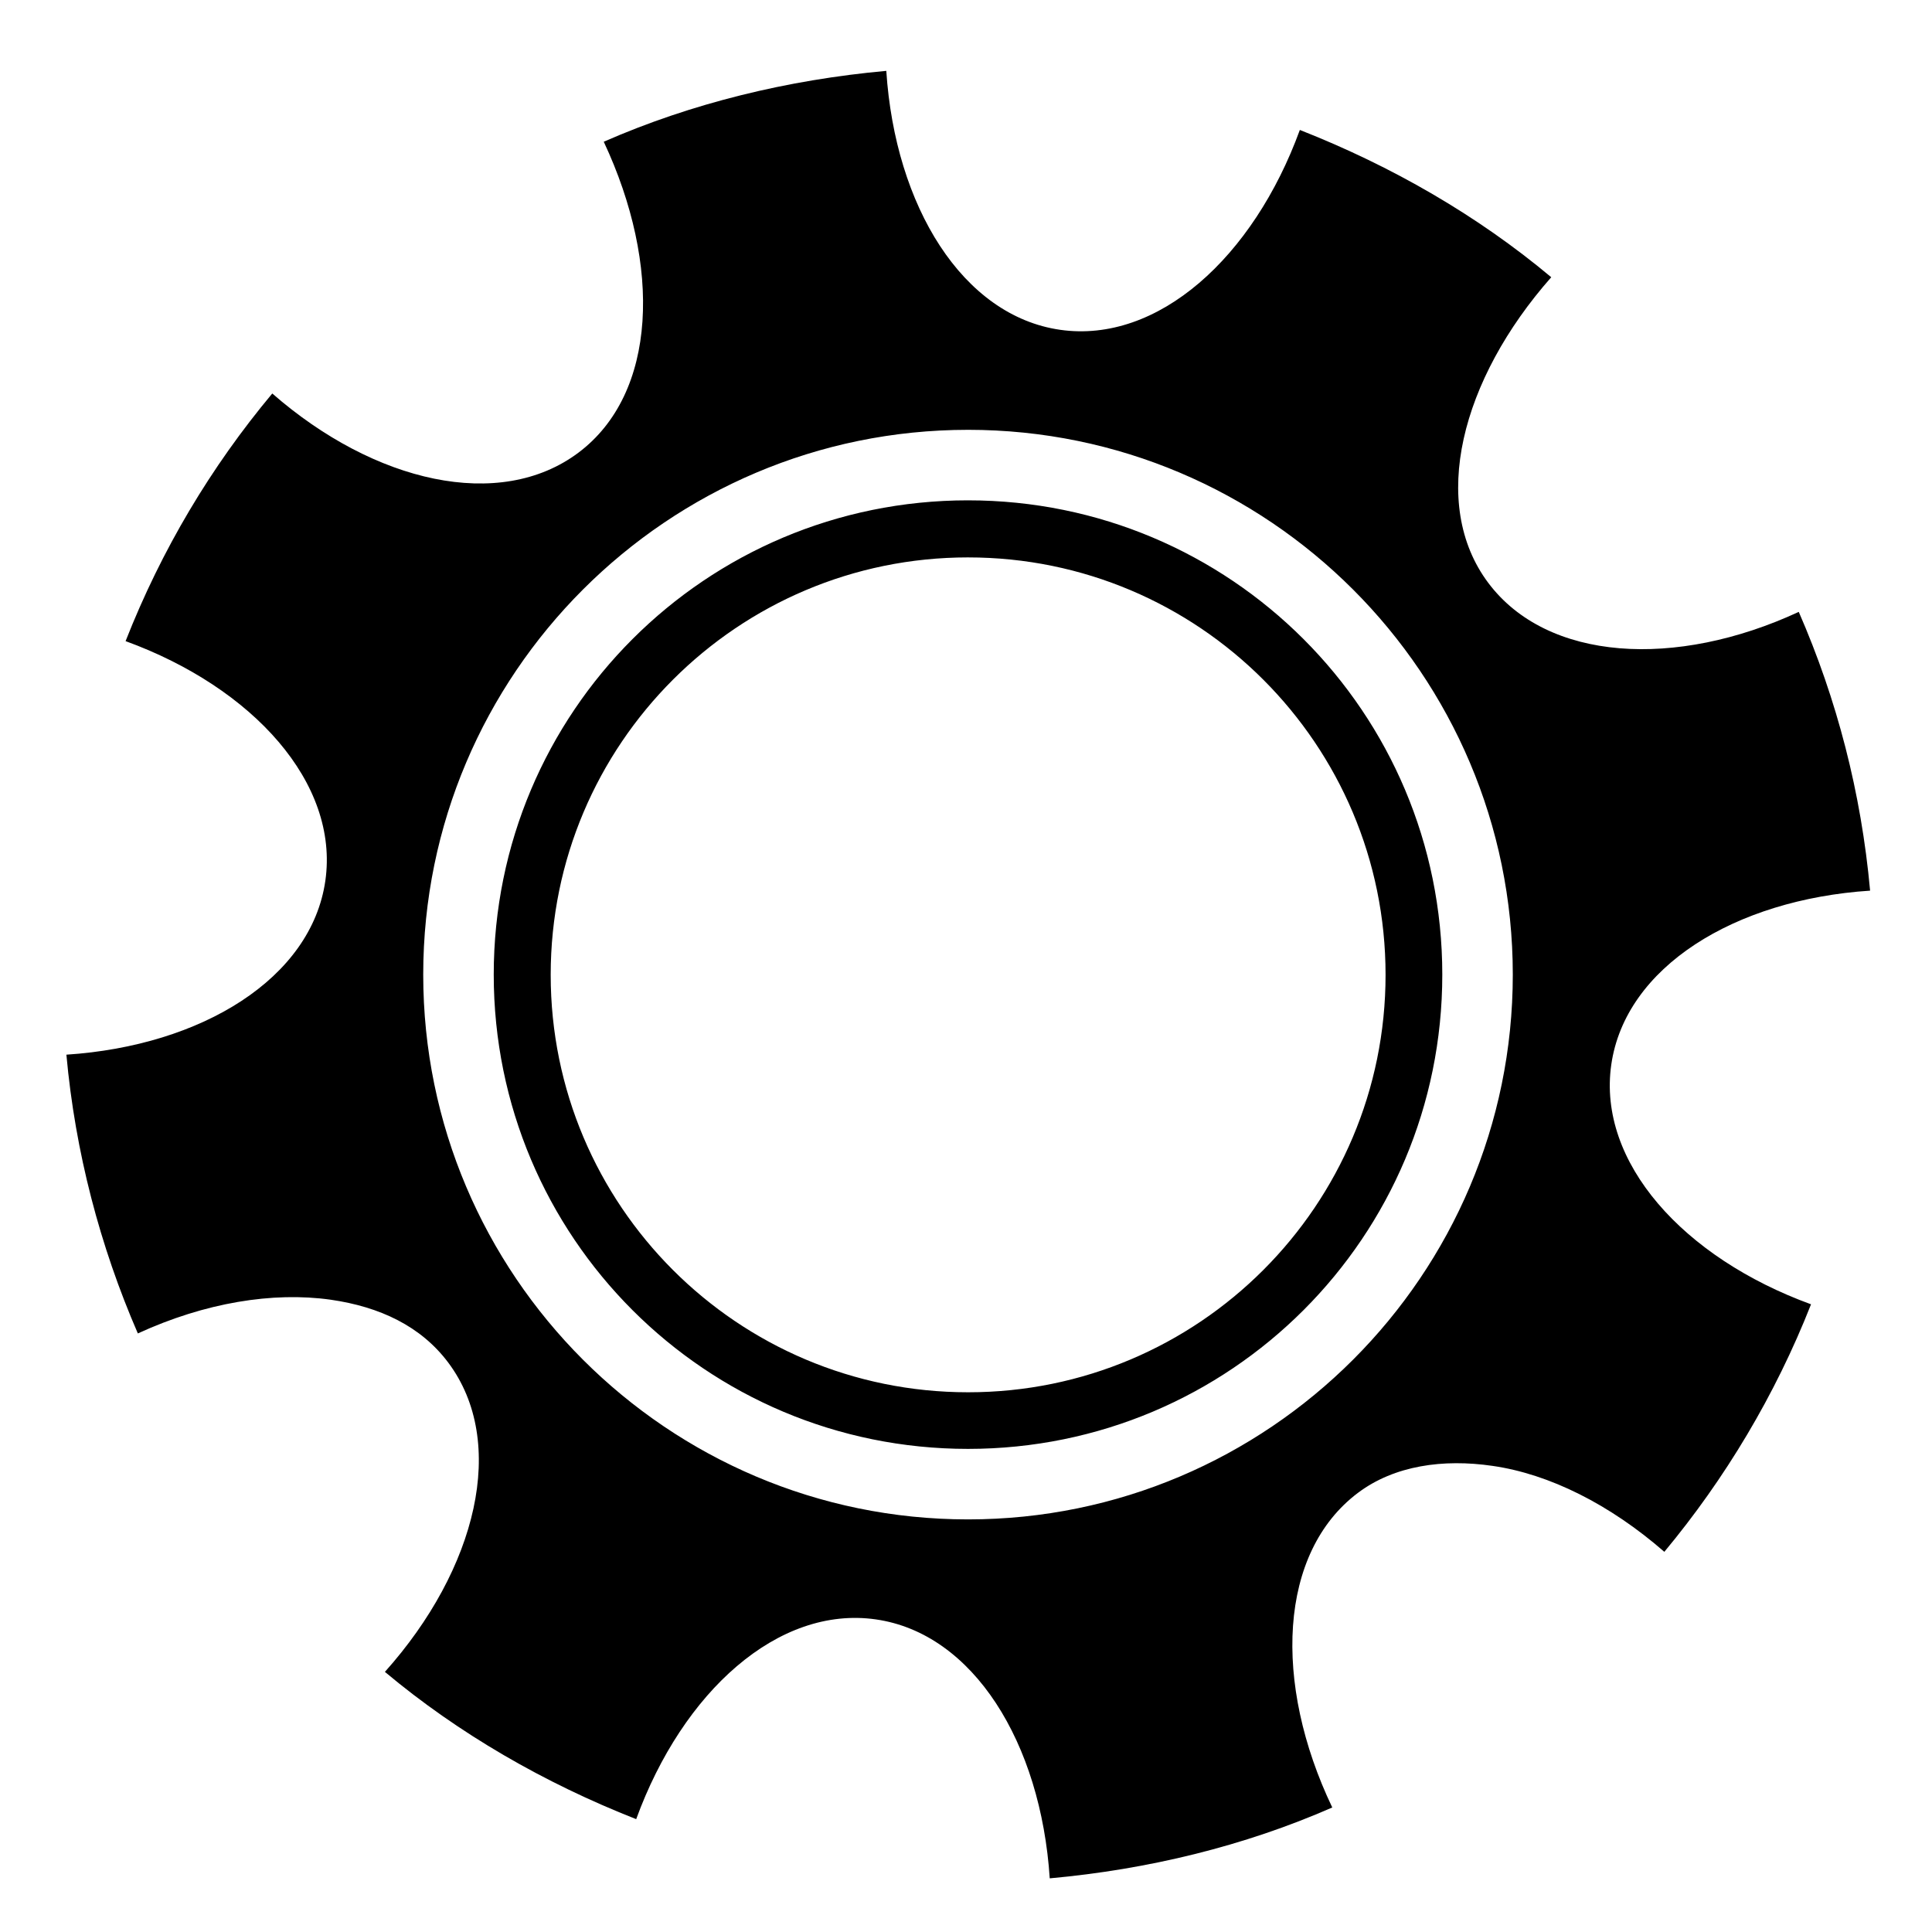
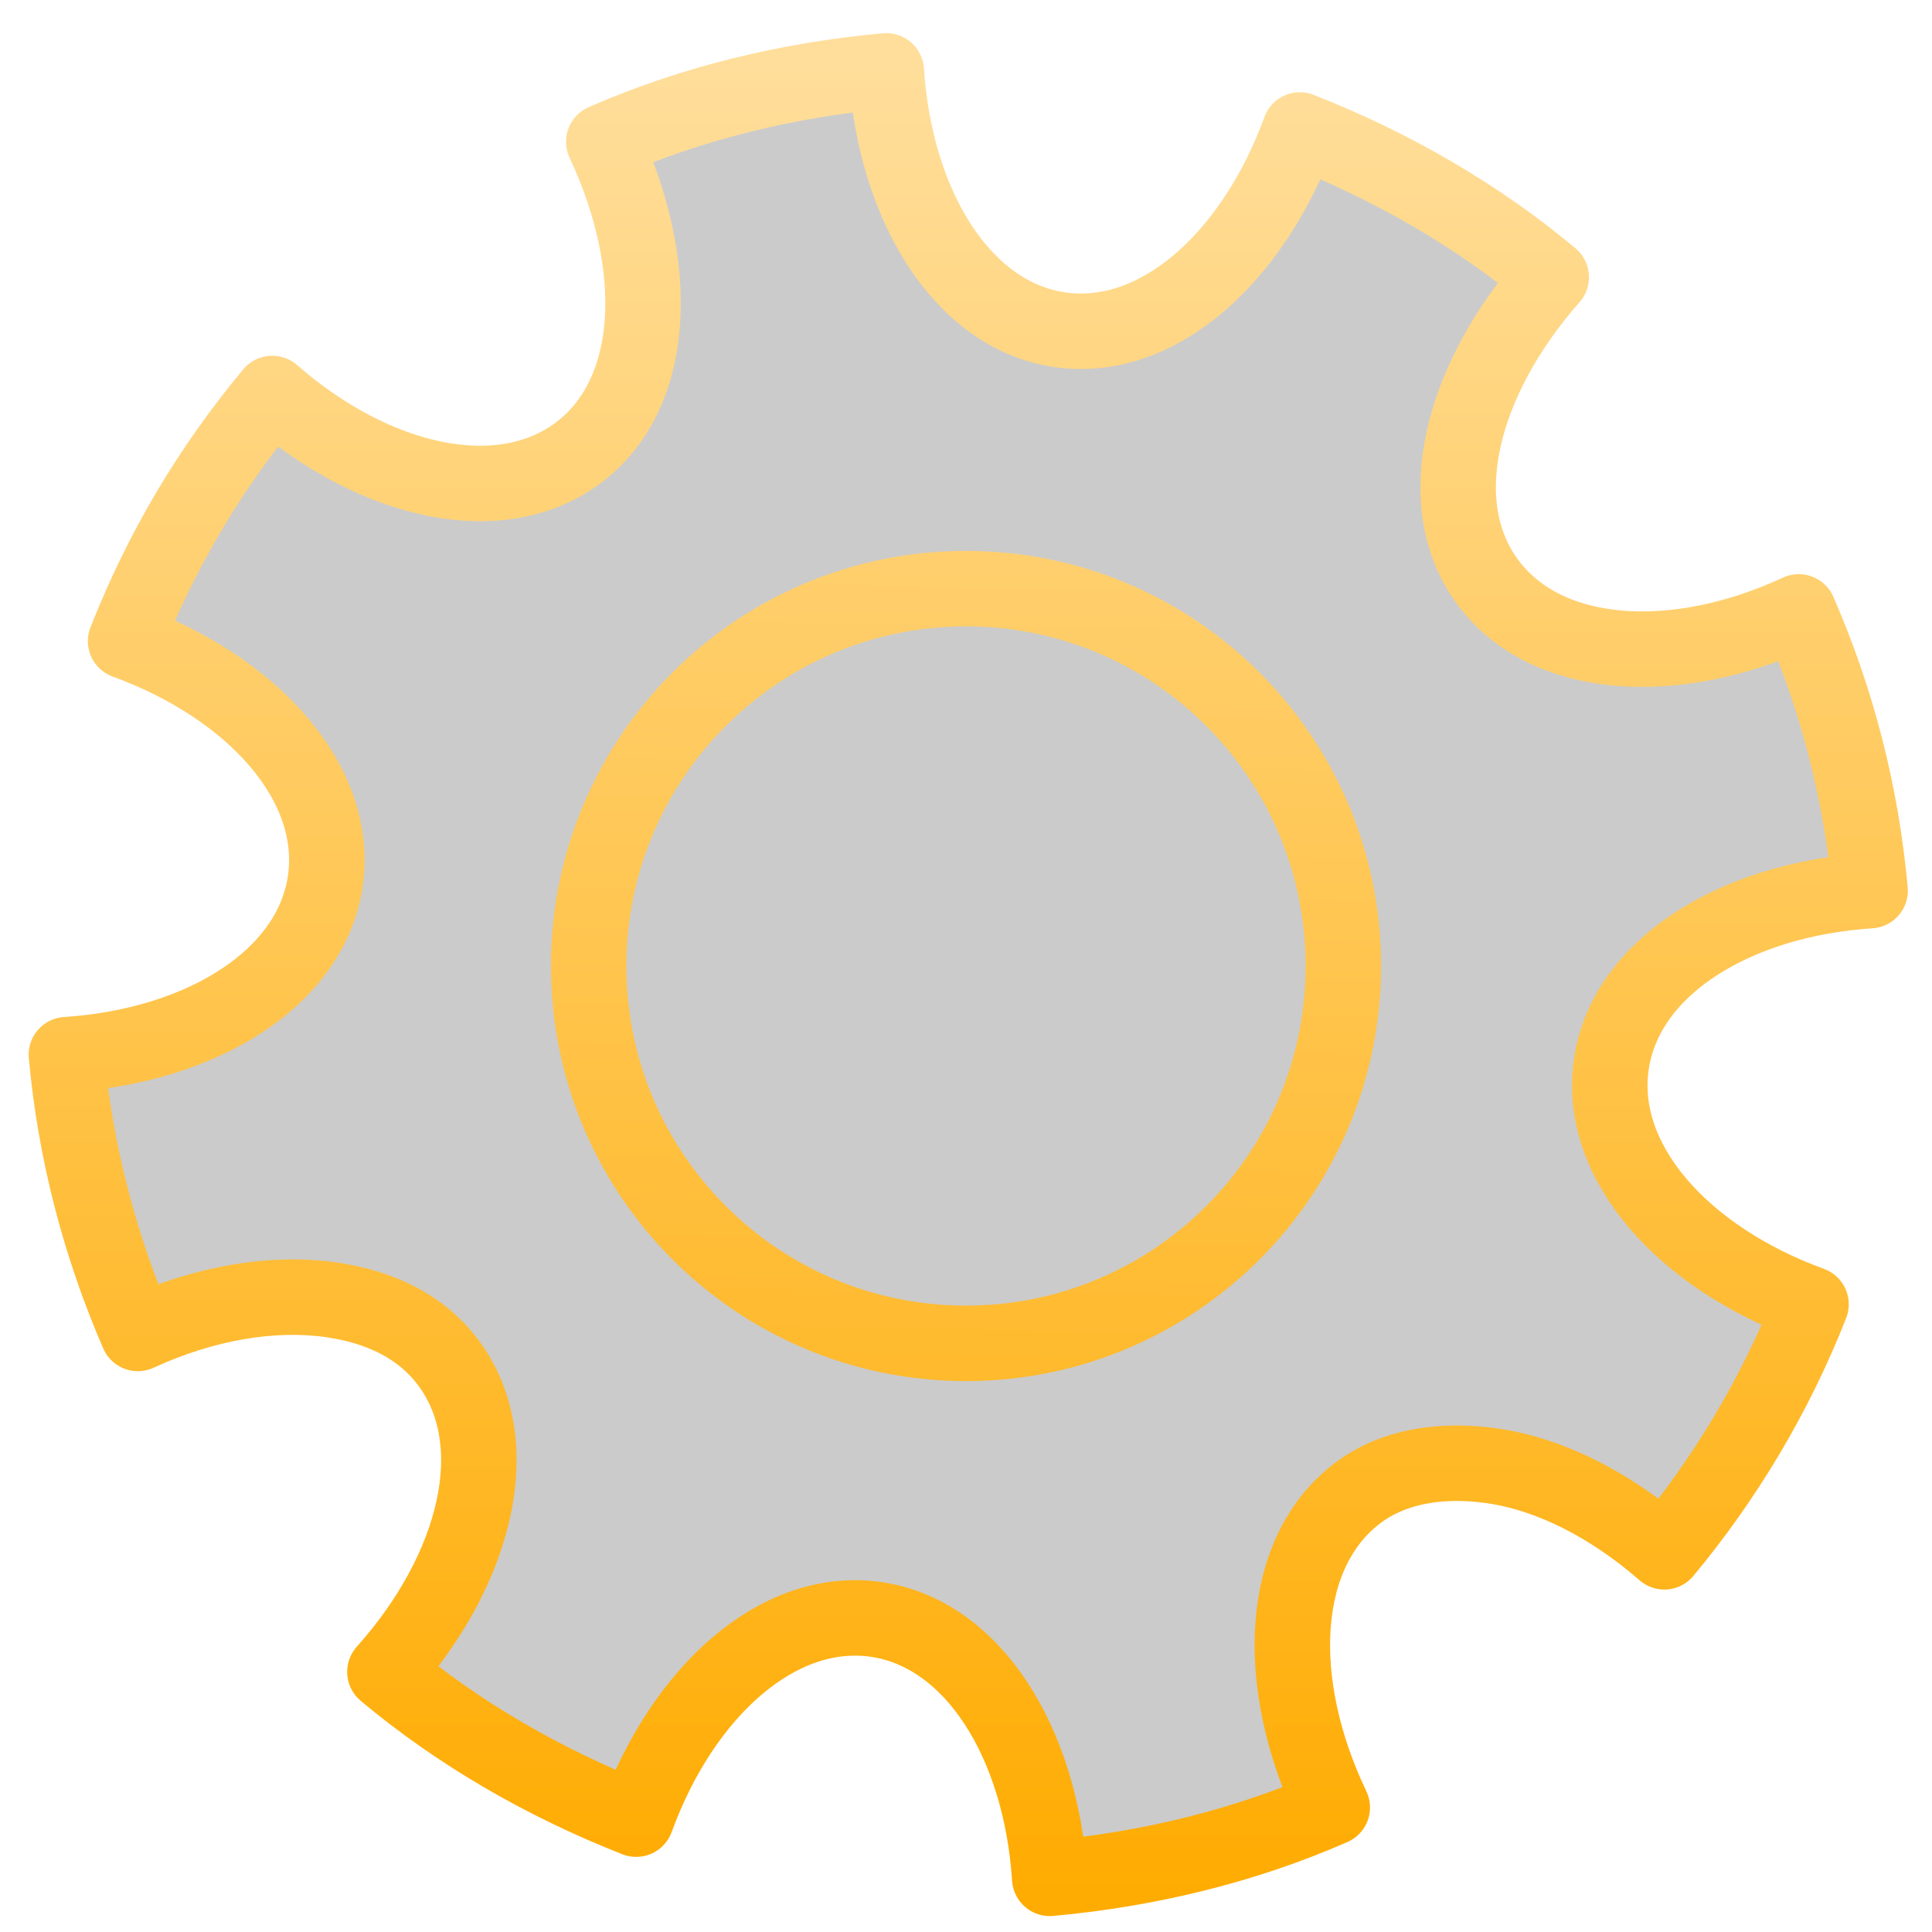
- <svg xmlns="http://www.w3.org/2000/svg" viewBox="0 0 512 512" style="height: 512px; width: 512px;">
-   <path d="M234.875 18.78c-26.087 2.367-51.557 8.56-74.875 18.782 15.37 32.763 14.222 66.706-6.72 82.407-20.835 15.617-54.055 7.965-81.124-15.69-16.246 19.452-29.336 41.36-38.875 65.626 33.83 12.333 56.635 37.665 52.94 63.5-3.698 25.835-32.697 43.74-68.626 46.094 2.338 25.796 8.91 50.778 18.937 73.875 17.81-8.182 35.793-11.09 51.095-8.938 13.032 1.87 23.927 7.015 31.156 16.657 15.817 21.097 7.603 54.713-16.78 81.97 19.516 16.35 42.216 29.444 66.594 39.03 12.33-33.828 37.655-56.634 63.5-52.938 25.844 3.697 43.74 32.696 46.094 68.625 26.087-2.365 51.557-8.555 74.875-18.78-15.766-32.997-14.26-67.588 6.843-83.406 9.64-7.23 22.568-9.022 35.594-7.125 15.112 2.16 31.19 10.25 45.563 22.78 16.088-19.345 29.4-41.51 38.875-65.594-33.83-12.332-56.635-37.653-52.938-63.5 3.697-25.846 32.665-43.772 68.594-46.125-2.36-25.944-8.774-50.663-18.906-73.874-32.612 15.117-66.66 13.145-82.282-7.687-15.696-20.944-7.252-53.86 16.688-81-19.52-16.352-42.248-29.447-66.625-39.032-12.332 33.828-37.657 56.66-63.5 52.968-25.846-3.693-43.744-32.696-46.095-68.625zm21.656 95.126c79.626 0 144.376 64.752 144.376 144.375 0 79.626-64.75 144.376-144.375 144.376-79.624 0-144.374-64.75-144.374-144.375 0-79.624 64.75-144.374 144.375-144.374zm0 18.688c-69.524 0-125.686 56.162-125.686 125.687 0 69.526 56.162 125.69 125.687 125.69 69.526 0 125.69-56.164 125.69-125.69 0-69.522-56.164-125.686-125.69-125.686zm.033 15.125c61.094 0 110.625 49.53 110.625 110.624 0 61.095-49.53 110.625-110.625 110.625s-110.625-49.53-110.625-110.626c0-61.095 49.53-110.625 110.625-110.625z">
-     </path>
+ <svg xmlns="http://www.w3.org/2000/svg" xmlns:xlink="http://www.w3.org/1999/xlink" viewBox="0 0 512 512" style="height: 512px; width: 512px;" version="1.1" id="svg4">
+   <defs id="defs8">
+     <linearGradient id="linearGradient1135">
+       <stop style="stop-color:#ffac02;stop-opacity:1" offset="0" id="stop1131" />
+       <stop style="stop-color:#ffde9b;stop-opacity:1" offset="1" id="stop1133" />
+     </linearGradient>
+     <linearGradient xlink:href="#linearGradient1135" id="linearGradient1137" x1="257.719" y1="500.53" x2="257.719" y2="18.156" gradientUnits="userSpaceOnUse" />
+     <linearGradient xlink:href="#linearGradient1135" id="linearGradient5175" x1="256.677" y1="507.161" x2="265.106" y2="-2.281" gradientUnits="userSpaceOnUse" />
+   </defs>
+   <path d="m 234.875,18.78 c -26.087,2.367 -51.557,8.56 -74.875,18.782 15.37,32.763 14.222,66.706 -6.72,82.407 -20.835,15.617 -54.055,7.965 -81.124,-15.69 -16.246,19.452 -29.336,41.36 -38.875,65.626 33.83,12.333 56.635,37.665 52.94,63.5 -3.698,25.835 -32.697,43.74 -68.626,46.094 2.338,25.796 8.91,50.778 18.937,73.875 17.81,-8.182 35.793,-11.09 51.095,-8.938 13.032,1.87 23.927,7.015 31.156,16.657 15.817,21.097 7.603,54.713 -16.78,81.97 19.516,16.35 42.216,29.444 66.594,39.03 12.33,-33.828 37.655,-56.634 63.5,-52.938 25.844,3.697 43.74,32.696 46.094,68.625 26.087,-2.365 51.557,-8.555 74.875,-18.78 -15.766,-32.997 -14.26,-67.588 6.843,-83.406 9.64,-7.23 22.568,-9.022 35.594,-7.125 15.112,2.16 31.19,10.25 45.563,22.78 16.088,-19.345 29.4,-41.51 38.875,-65.594 -33.83,-12.332 -56.635,-37.653 -52.938,-63.5 3.697,-25.846 32.665,-43.772 68.594,-46.125 -2.36,-25.944 -8.774,-50.663 -18.906,-73.874 -32.612,15.117 -66.66,13.145 -82.282,-7.687 -15.696,-20.944 -7.252,-53.86 16.688,-81 C 391.577,57.117 368.849,44.022 344.472,34.437 332.14,68.265 306.815,91.097 280.972,87.405 255.126,83.712 237.228,54.709 234.877,18.78 Z" id="path2" style="fill:#000000;fill-opacity:0.205;stroke:url(#linearGradient1137);stroke-width:20;stroke-linecap:round;stroke-linejoin:round;stroke-miterlimit:4;stroke-dasharray:none;paint-order:markers fill stroke" />
+   <ellipse style="fill:none;fill-opacity:0.205;stroke:url(#linearGradient5175);stroke-width:20;stroke-linecap:round;stroke-linejoin:round;stroke-miterlimit:4;stroke-dasharray:none;stroke-opacity:1;paint-order:markers fill stroke" id="path5167" cx="256" cy="256" rx="100" ry="100" />
</svg>
